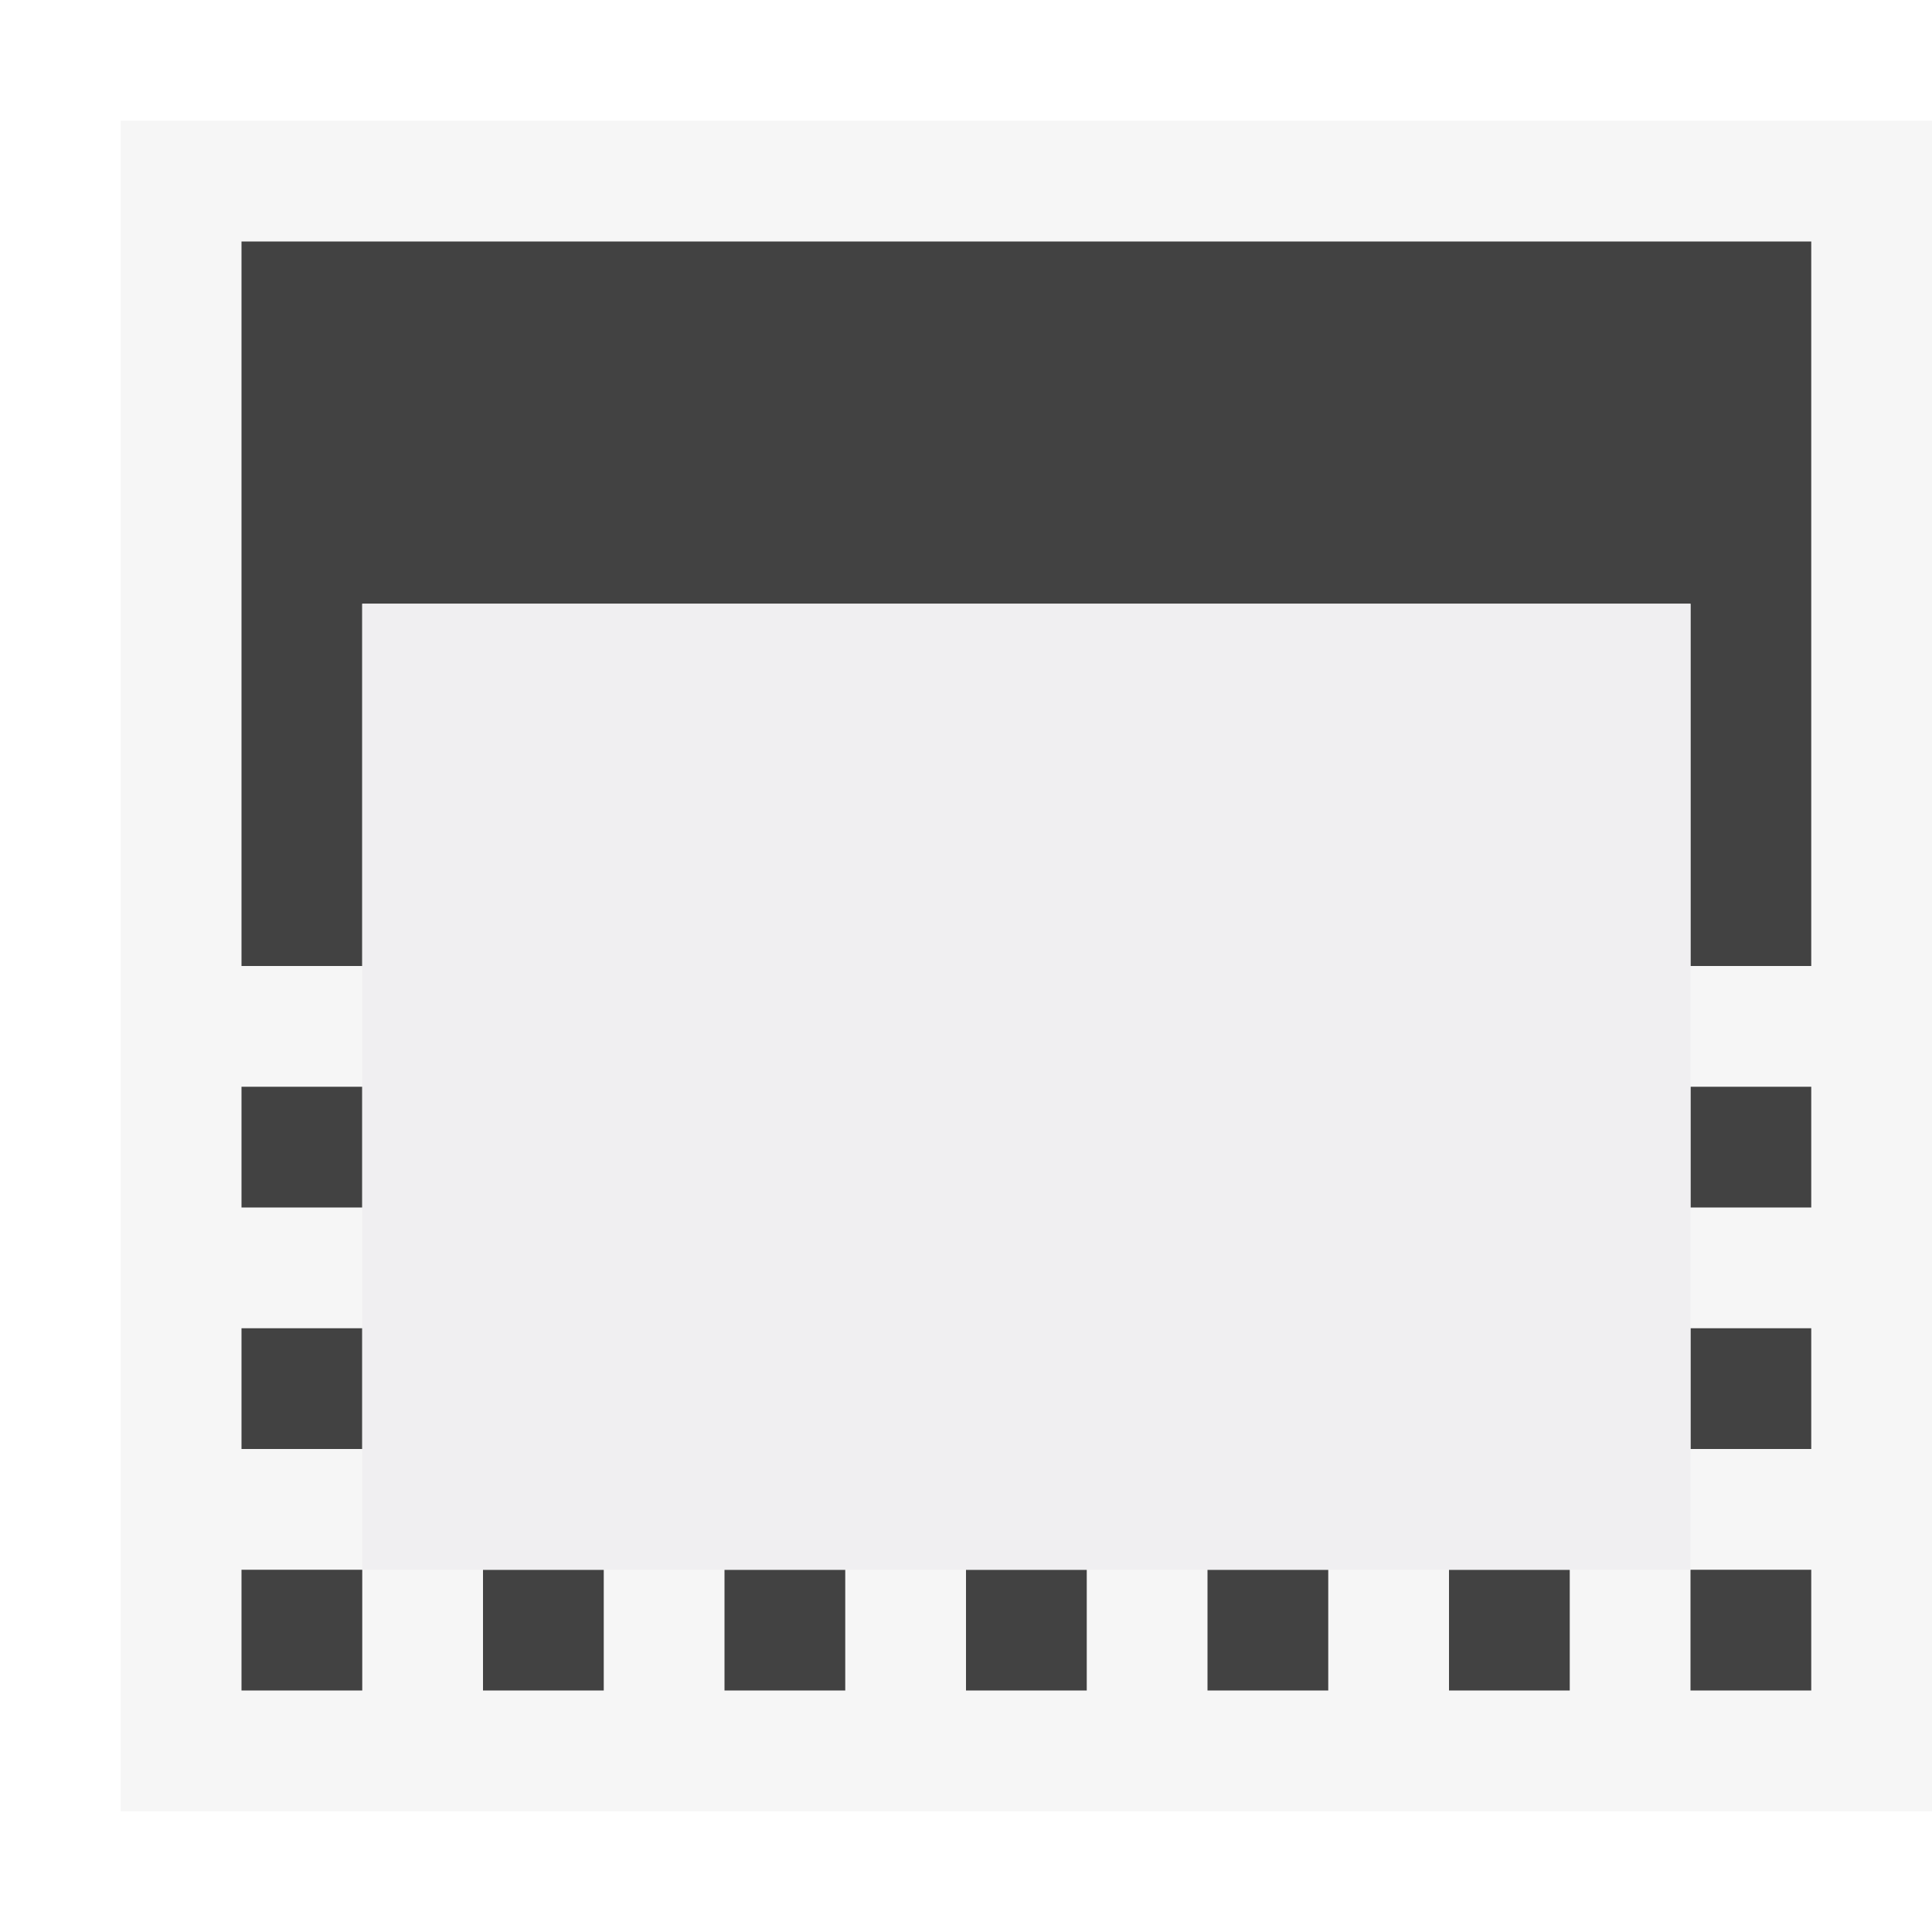
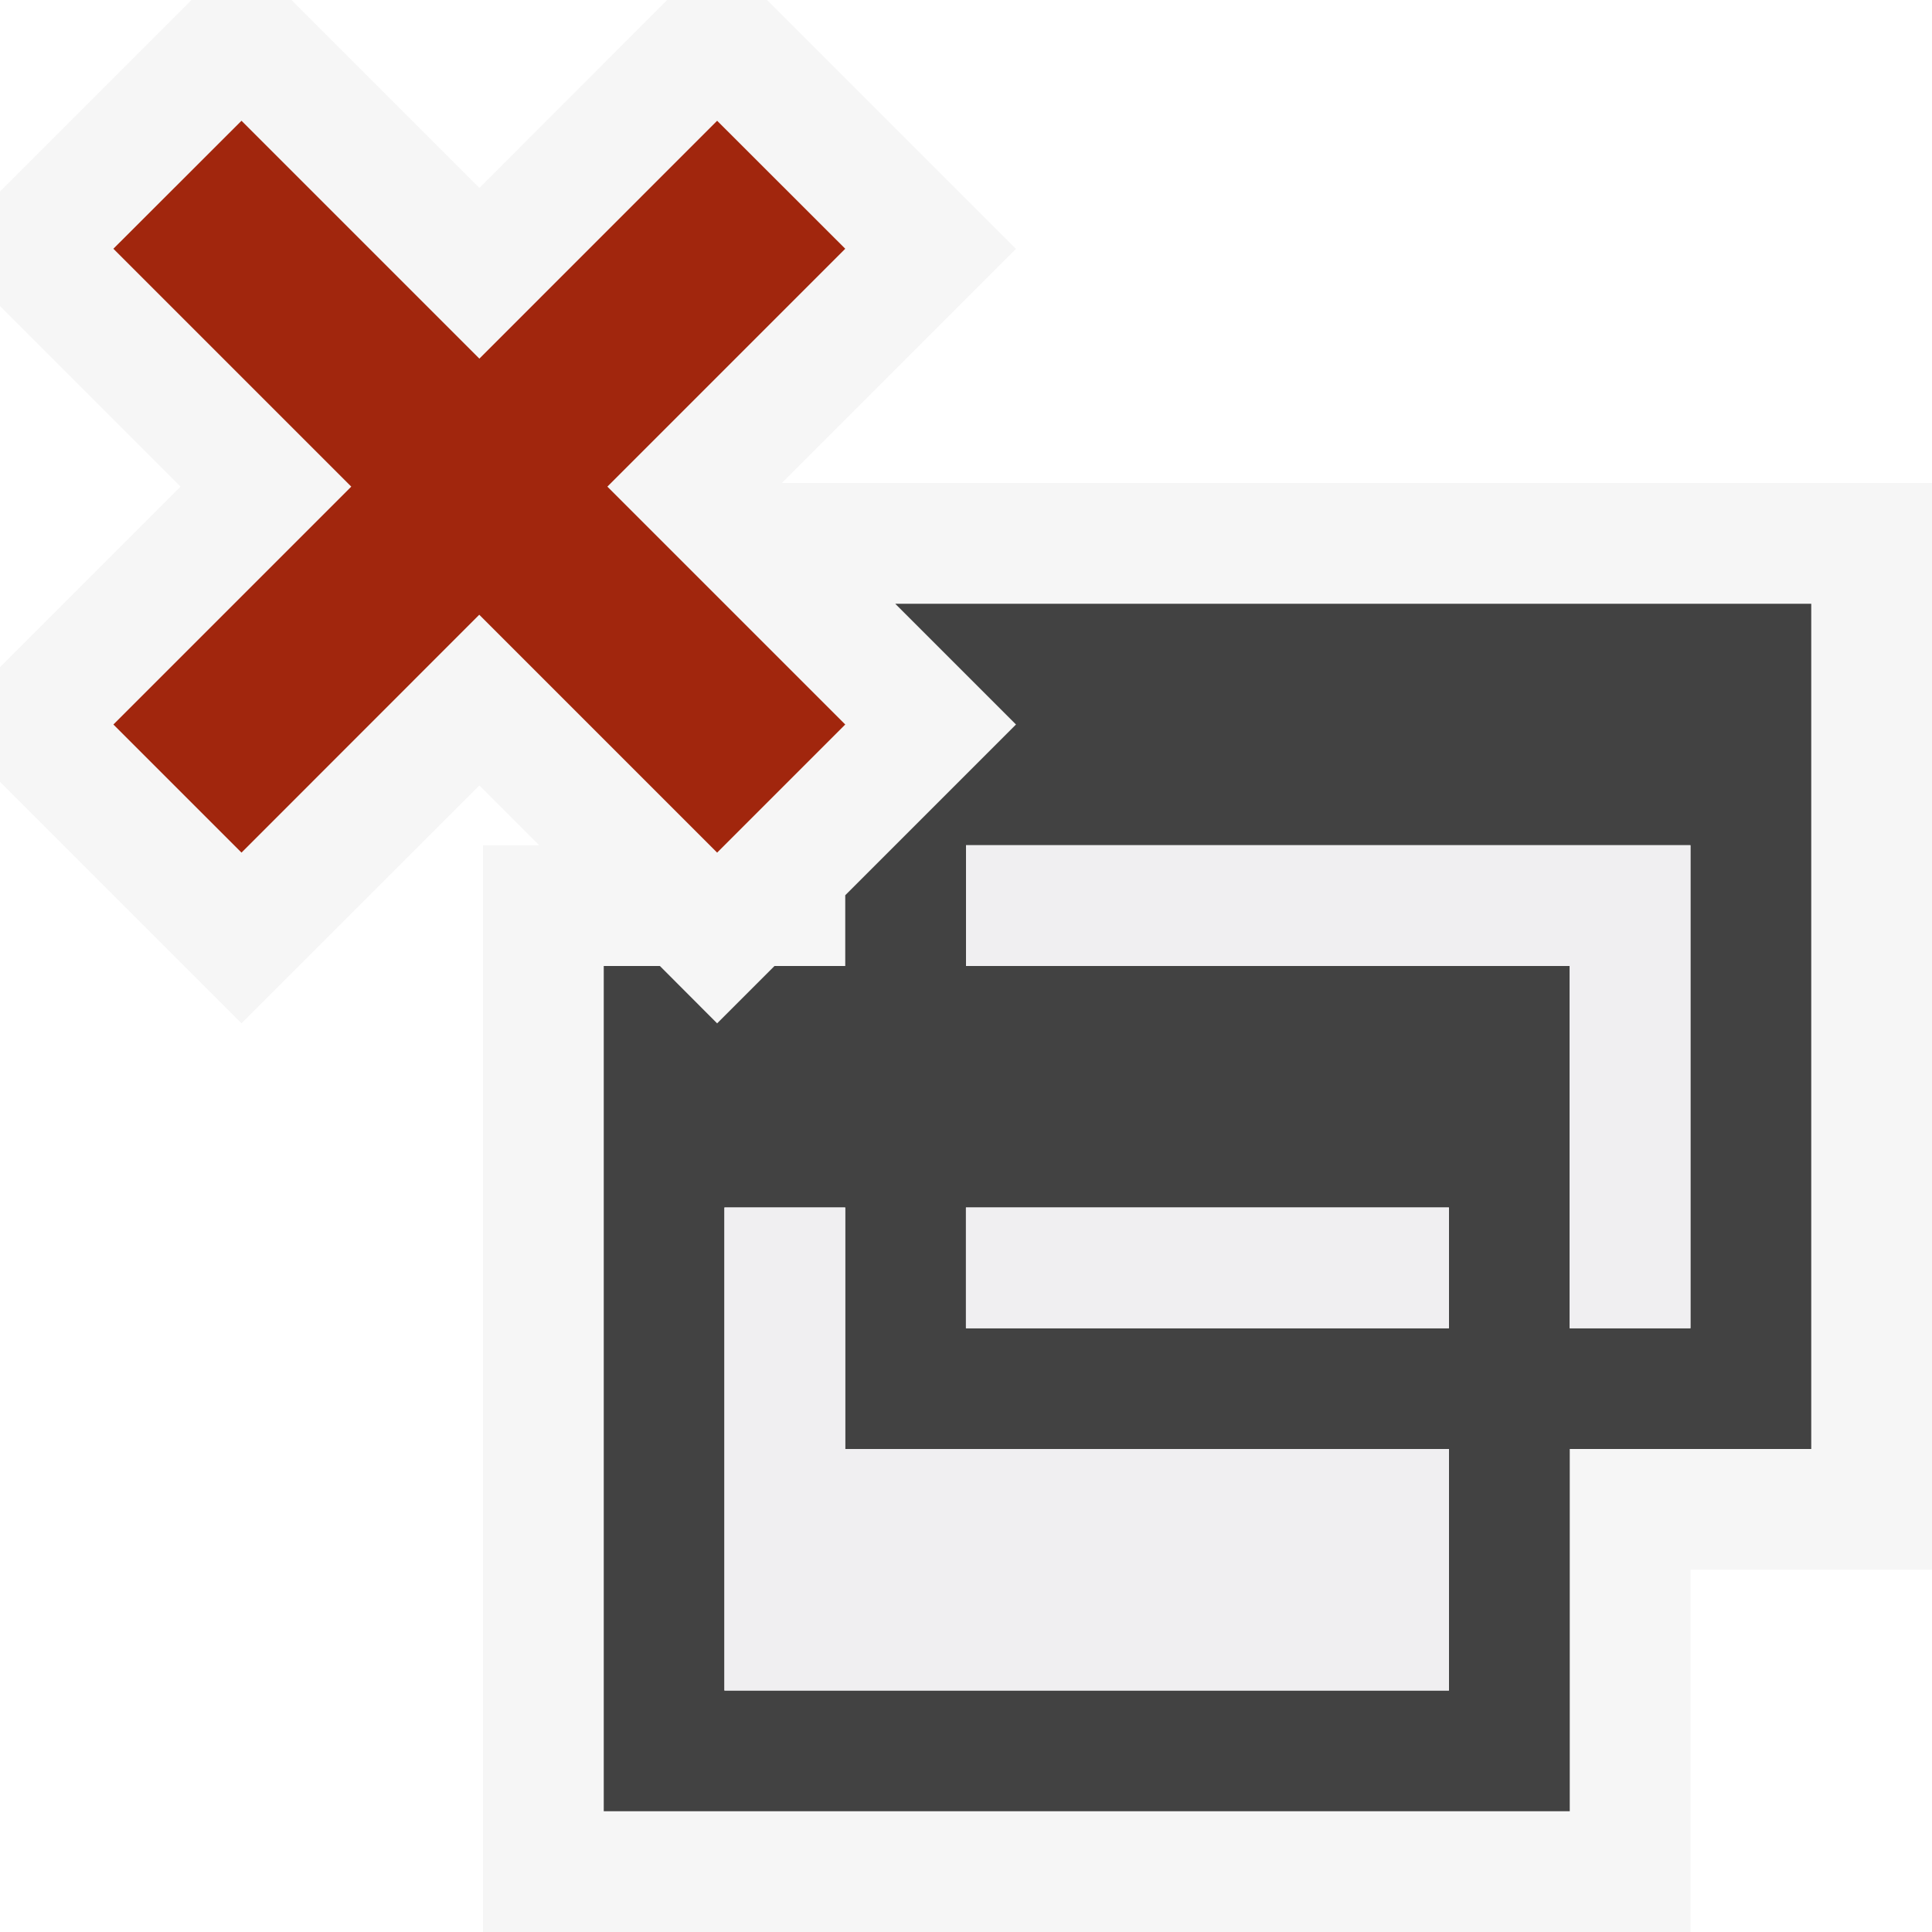
<svg xmlns="http://www.w3.org/2000/svg" viewBox="0 0 16 16">
-   <style>.st0{opacity:0}.st0,.st1{fill:#f6f6f6}.st2{fill:#424242}.st3{fill:#f0eff1}</style>
-   <g id="outline">
-     <path class="st0" d="M0 0h16v16H0z" />
-     <path class="st1" d="M1 1h15v14H1z" />
+   <style>.icon-canvas-transparent{opacity:0;fill:#f6f6f6}.icon-vs-out{fill:#f6f6f6}.icon-vs-bg{fill:#424242}.icon-vs-fg{fill:#f0eff1}.icon-vs-action-red{fill:#a1260d}</style>
+   <path class="icon-canvas-transparent" d="M16 16H0V0h16v16z" id="canvas" />
+   <path class="icon-vs-out" d="M16 4v9h-2v3H4V7h.465l-.495-.495L2 8.475l-2-2v-.95L1.495 4.03 0 2.535v-.949L1.586 0h.828L3.97 1.556 5.525 0h.828l2.061 2.061L6.475 4H16z" id="outline" />
+   <path class="icon-vs-bg" d="M7.414 5l1 1L7 7.414V8h-.586l-.475.475L5.465 8H5v7h8v-3h2V5H7.414zM12 14H6v-4h1v2h5v2zm0-3.001l-.001.001H8v-1h4v.999zM14 11h-1V8H8V7h6v4z" id="iconBg" />
+   <path class="icon-vs-fg" d="M8 8V7h5.999v4h-1V8H8zm-1.001 2h-1v4h6v-2h-5v-2zm1 0v1h4v-1h-4z" id="iconFg" />
+   <g id="colorAction">
+     <path class="icon-vs-action-red" d="M5.03 4.03L7 6 5.939 7.061l-1.97-1.97L2 7.061.939 6l1.97-1.97-1.97-1.97L2 1l1.97 1.97L5.939 1 7 2.06 5.03 4.03z" />
  </g>
-   <g id="icon_x5F_bg">
-     <path class="st2" d="M14 13h1v1h-1zM12 13h1v1h-1zM10 13h1v1h-1zM8 13h1v1H8zM6 13h1v1H6zM4 13h1v1H4zM2 13h1v1H2zM2 11h1v1H2zM2 9h1v1H2zM14 11h1v1h-1zM14 9h1v1h-1zM2 2v6h1V5h11v3h1V2z" />
-   </g>
-   <path class="st3" d="M3 5h11v8H3z" id="icon_x5F_fg" />
</svg>
